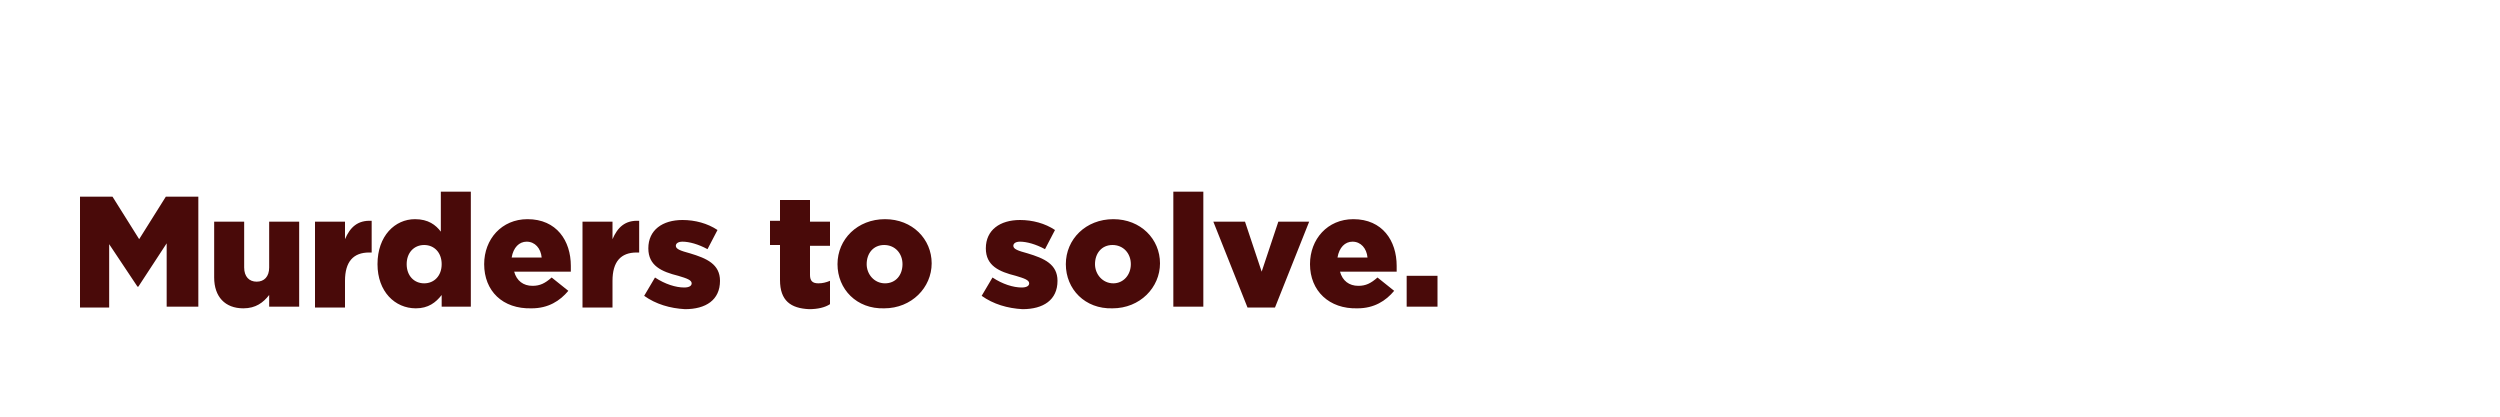
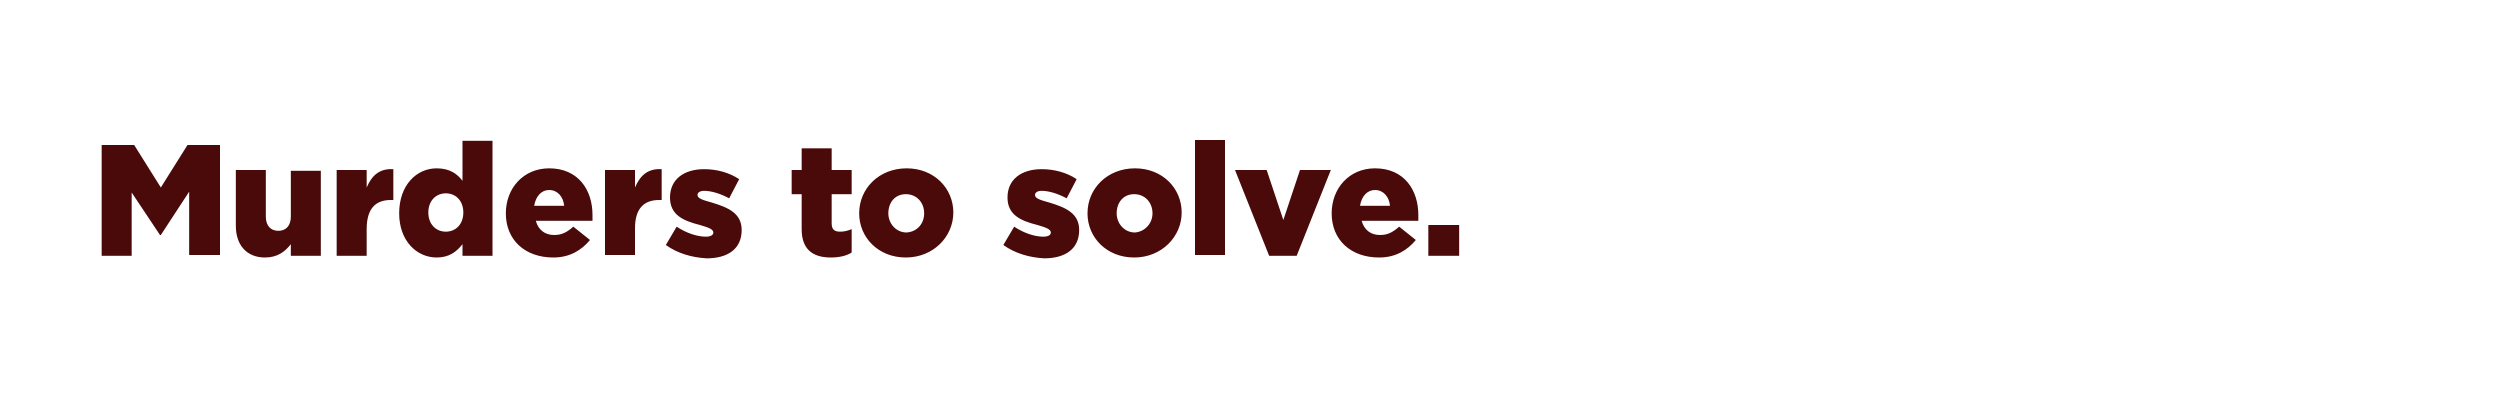
<svg xmlns="http://www.w3.org/2000/svg" id="Layer_1" viewBox="0 0 300 50">
  <style>.st0{fill:#490a09}</style>
-   <path class="st0" d="M9.6 23.6h3.9l3.2 5.1 3.2-5.1h3.9v13.2H20v-7.6l-3.4 5.2h-.1l-3.4-5.1v7.6H9.6V23.6zM25.7 33.3v-6.7h3.6v5.5c0 1.1.6 1.7 1.5 1.7s1.5-.6 1.5-1.7v-5.5h3.6v10.2h-3.6v-1.4c-.7.9-1.6 1.6-3.1 1.6-2.2 0-3.5-1.4-3.5-3.7zM37.8 26.6h3.6v2.1c.6-1.4 1.5-2.3 3.2-2.2v3.8h-.3c-1.9 0-2.9 1.1-2.9 3.4v3.2h-3.6V26.6zM45.3 31.7c0-3.4 2.1-5.4 4.5-5.4 1.6 0 2.5.7 3.1 1.5V23h3.6v13.8H53v-1.4c-.7.9-1.6 1.6-3.1 1.6-2.5 0-4.6-2-4.6-5.3zm7.7 0c0-1.4-.9-2.3-2.1-2.3s-2.1.9-2.1 2.3.9 2.3 2.1 2.3 2.1-.9 2.1-2.3zM58.1 31.7c0-3 2.1-5.4 5.2-5.4 3.5 0 5.2 2.6 5.2 5.6v.7h-6.8c.3 1.1 1.1 1.7 2.2 1.7.9 0 1.5-.3 2.3-1l2 1.6c-1 1.2-2.4 2.1-4.4 2.1-3.5.1-5.7-2.1-5.7-5.3zm6.9-.8c-.1-1.1-.8-1.9-1.8-1.9-.9 0-1.6.7-1.8 1.9H65zM69.9 26.6h3.6v2.1c.6-1.4 1.5-2.3 3.2-2.2v3.8h-.3c-1.9 0-2.9 1.1-2.9 3.4v3.2h-3.6V26.6zM77.3 35.5l1.3-2.2c1.2.8 2.5 1.2 3.5 1.2.6 0 .9-.2.9-.5 0-.4-.6-.6-1.6-.9-2-.5-3.6-1.2-3.6-3.3 0-2.2 1.7-3.4 4.1-3.4 1.5 0 3 .4 4.2 1.2l-1.2 2.3c-1.1-.6-2.2-.9-3-.9-.5 0-.8.2-.8.5 0 .4.6.6 1.7.9 2 .6 3.6 1.3 3.6 3.3 0 2.3-1.7 3.4-4.2 3.4-1.8-.1-3.5-.6-4.9-1.6z" />
+   <path class="st0" d="M12.2 17.4h3.9l3.2 5.1 3.2-5.1h3.9v13.2h-3.7V23l-3.4 5.2h-.1l-3.4-5.1v7.6h-3.6V17.4zM28.3 27.1v-6.7h3.6V26c0 1.1.6 1.7 1.5 1.7s1.5-.6 1.5-1.7v-5.5h3.6v10.2h-3.6v-1.4c-.7.9-1.6 1.6-3.1 1.6-2.2 0-3.5-1.5-3.5-3.8zM40.4 20.4H44v2.1c.6-1.4 1.5-2.3 3.2-2.2V24h-.3C45 24 44 25.1 44 27.5v3.2h-3.6V20.4zM47.9 25.6c0-3.4 2.1-5.4 4.5-5.4 1.6 0 2.5.7 3.1 1.5v-4.8h3.6v13.8h-3.6v-1.4c-.7.9-1.6 1.6-3.1 1.6-2.4 0-4.5-2-4.5-5.3zm7.7-.1c0-1.4-.9-2.3-2.1-2.3s-2.1.9-2.1 2.3.9 2.3 2.1 2.3 2.1-.9 2.1-2.3zM60.7 25.6c0-3 2.1-5.4 5.2-5.4 3.5 0 5.2 2.6 5.2 5.6v.7h-6.8c.3 1.1 1.1 1.7 2.2 1.7.9 0 1.5-.3 2.3-1l2 1.6c-1 1.2-2.4 2.1-4.4 2.1-3.4 0-5.7-2.1-5.7-5.3zm7-.9c-.1-1.1-.8-1.9-1.8-1.9-.9 0-1.6.7-1.8 1.9h3.6zM72.6 20.4h3.6v2.1c.6-1.4 1.5-2.3 3.2-2.2V24h-.3c-1.9 0-2.9 1.1-2.9 3.4v3.2h-3.6V20.4zM79.9 29.4l1.3-2.2c1.2.8 2.5 1.2 3.5 1.2.6 0 .9-.2.9-.5 0-.4-.6-.6-1.6-.9-2-.5-3.6-1.2-3.6-3.3 0-2.2 1.7-3.4 4.1-3.4 1.5 0 3 .4 4.2 1.2l-1.2 2.3c-1.1-.6-2.2-.9-3-.9-.5 0-.8.2-.8.5 0 .4.6.6 1.7.9 2 .6 3.6 1.3 3.6 3.3 0 2.3-1.7 3.4-4.2 3.4-1.8-.1-3.5-.6-4.9-1.6z" />
  <g>
-     <path class="st0" d="M93.6 33.6v-4.2h-1.2v-2.9h1.2V24h3.6v2.6h2.4v2.9h-2.4V33c0 .7.3 1 1 1 .5 0 .9-.1 1.4-.3v2.8c-.6.4-1.5.6-2.5.6-2.2-.1-3.5-1-3.5-3.5zM100.5 31.7c0-3 2.4-5.4 5.7-5.4 3.3 0 5.6 2.4 5.6 5.3s-2.4 5.4-5.7 5.4c-3.3.1-5.6-2.3-5.6-5.3zm7.8 0c0-1.3-.9-2.3-2.2-2.3-1.3 0-2.1 1-2.1 2.3 0 1.2.9 2.3 2.2 2.3 1.3 0 2.1-1 2.1-2.3zM117.8 35.5l1.3-2.2c1.2.8 2.5 1.2 3.5 1.2.6 0 .9-.2.9-.5 0-.4-.6-.6-1.6-.9-2-.5-3.6-1.2-3.6-3.3 0-2.2 1.7-3.4 4.1-3.4 1.5 0 3 .4 4.2 1.2l-1.2 2.3c-1.1-.6-2.2-.9-3-.9-.5 0-.8.2-.8.5 0 .4.6.6 1.7.9 2 .6 3.6 1.3 3.6 3.3 0 2.3-1.7 3.4-4.2 3.4-1.8-.1-3.5-.6-4.9-1.6zM127.9 31.7c0-3 2.4-5.4 5.7-5.4 3.3 0 5.6 2.4 5.6 5.3s-2.4 5.4-5.7 5.4c-3.3.1-5.6-2.3-5.6-5.3zm7.8 0c0-1.3-.9-2.3-2.2-2.3-1.3 0-2.1 1-2.1 2.3 0 1.2.9 2.3 2.2 2.3 1.2 0 2.1-1 2.1-2.3zM140.8 23h3.6v13.8h-3.6V23zM145.6 26.6h3.8l2 6 2-6h3.7L153 36.9h-3.3l-4.1-10.3zM157.2 31.7c0-3 2.1-5.4 5.2-5.4 3.5 0 5.2 2.6 5.2 5.6v.7h-6.8c.3 1.1 1.1 1.7 2.2 1.7.9 0 1.5-.3 2.3-1l2 1.6c-1 1.2-2.4 2.1-4.4 2.1-3.4.1-5.7-2.1-5.7-5.3zm6.9-.8c-.1-1.1-.8-1.9-1.8-1.9-.9 0-1.6.7-1.8 1.9h3.6zM168.8 33.1h3.7v3.7h-3.7v-3.7z" />
+     <path class="st0" d="M96.2 27.5v-4.2H95v-2.9h1.2v-2.6h3.6v2.6h2.4v2.9h-2.4v3.5c0 .7.3 1 1 1 .5 0 .9-.1 1.4-.3v2.8c-.6.4-1.5.6-2.5.6-2.2 0-3.5-1-3.5-3.4zM103.1 25.6c0-3 2.4-5.4 5.7-5.4 3.3 0 5.6 2.4 5.6 5.3s-2.4 5.4-5.7 5.4c-3.3 0-5.6-2.4-5.6-5.3zm7.8 0c0-1.3-.9-2.3-2.2-2.3-1.3 0-2.1 1-2.1 2.3 0 1.2.9 2.3 2.2 2.3 1.3-.1 2.1-1.1 2.1-2.3zM120.4 29.4l1.3-2.2c1.2.8 2.5 1.2 3.5 1.2.6 0 .9-.2.9-.5 0-.4-.6-.6-1.6-.9-2-.5-3.6-1.2-3.6-3.3 0-2.2 1.7-3.4 4.1-3.4 1.5 0 3 .4 4.2 1.2l-1.2 2.3c-1.1-.6-2.2-.9-3-.9-.5 0-.8.2-.8.5 0 .4.6.6 1.7.9 2 .6 3.6 1.3 3.6 3.3 0 2.3-1.7 3.4-4.2 3.4-1.8-.1-3.5-.6-4.9-1.6zM130.5 25.6c0-3 2.4-5.4 5.7-5.4 3.3 0 5.6 2.4 5.6 5.3s-2.4 5.4-5.7 5.4c-3.3 0-5.6-2.4-5.6-5.3zm7.8 0c0-1.3-.9-2.3-2.2-2.3-1.3 0-2.1 1-2.1 2.3 0 1.2.9 2.3 2.2 2.3 1.2-.1 2.1-1.1 2.1-2.3zM143.4 16.8h3.6v13.8h-3.6V16.8zM148.2 20.4h3.8l2 6 2-6h3.7l-4.1 10.3h-3.3l-4.1-10.3zM159.8 25.6c0-3 2.1-5.4 5.2-5.4 3.5 0 5.2 2.6 5.2 5.6v.7h-6.8c.3 1.1 1.1 1.7 2.2 1.7.9 0 1.5-.3 2.3-1l2 1.6c-1 1.2-2.4 2.1-4.4 2.1-3.4 0-5.7-2.1-5.7-5.3zm7-.9c-.1-1.1-.8-1.9-1.8-1.9-.9 0-1.6.7-1.8 1.9h3.6zM171.4 27h3.7v3.7h-3.7V27z" />
  </g>
</svg>
